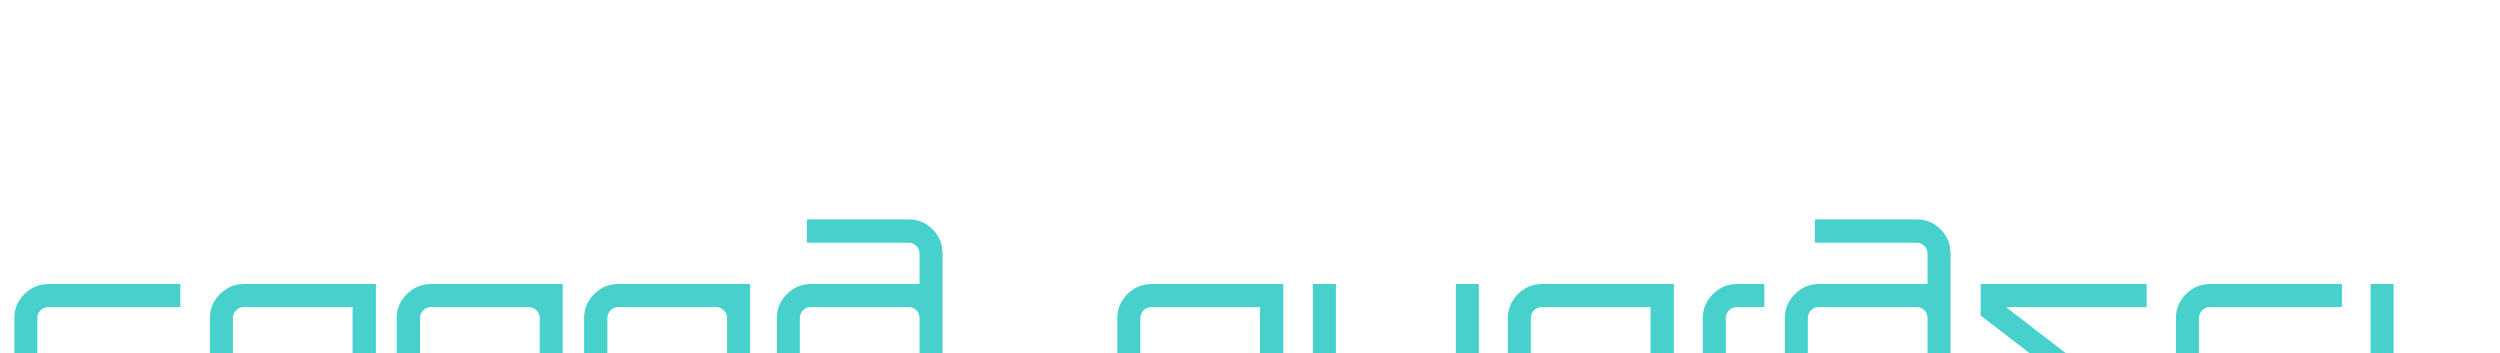
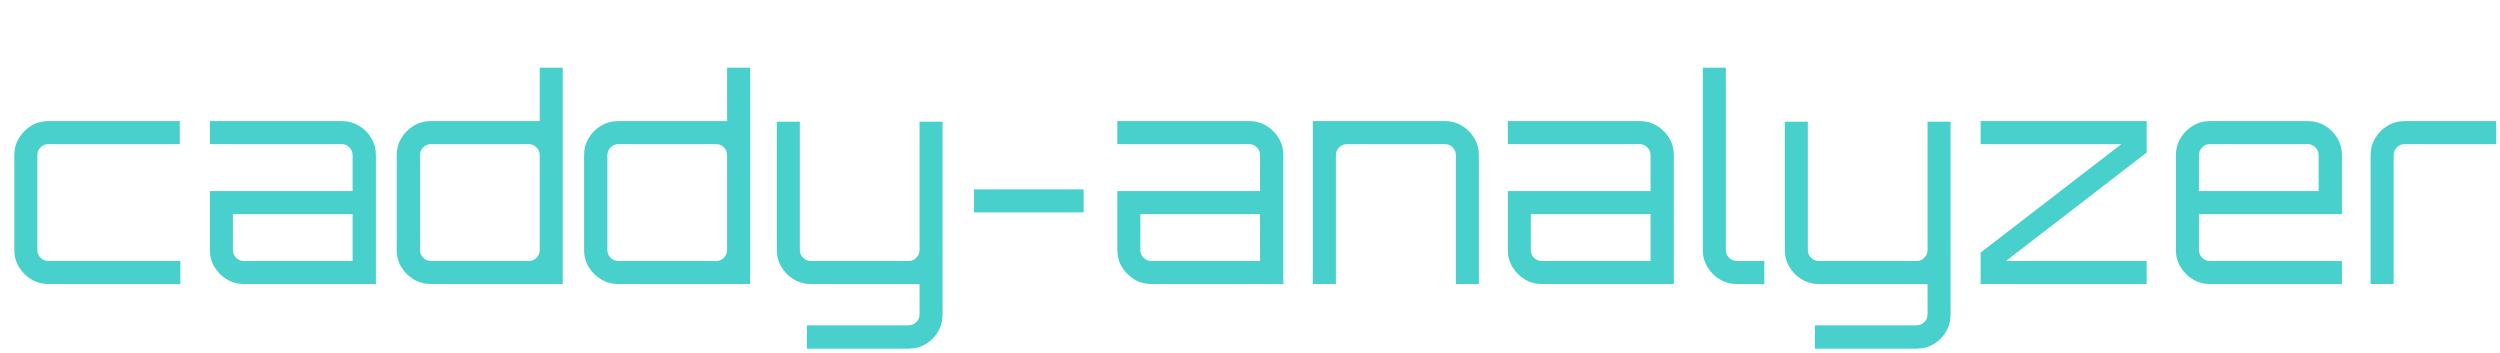
<svg xmlns="http://www.w3.org/2000/svg" viewBox="0 0 640.7 90.3" width="640.7" height="90.3">
-   <g transform="translate(0,72.79)" fill="#48d1cc">
-     <path d="M172 0Q139 0 111.5 16.5Q84 33 67.5 60.5Q51 88 51 121V459Q51 492 67.5 519.5Q84 547 111.5 563.5Q139 580 172 580H640V498H172Q156 498 144.5 486.5Q133 475 133 459V121Q133 105 144.5 93.5Q156 82 172 82H642V0H172Z" transform="translate(0.00,0) scale(0.072)" />
-     <path d="M173 0Q140 0 112.5 16.5Q85 33 68.5 60.5Q52 88 52 121V331H560V459Q560 475 548.5 486.5Q537 498 521 498H52V580H521Q555 580 582.5 563.5Q610 547 626.5 519.5Q643 492 643 459V0ZM173 82H560V249H134V121Q134 105 145.5 93.5Q157 82 173 82Z" transform="translate(50.04,0) scale(0.072)" />
-     <path d="M145 0Q111 0 83.5 16.5Q56 33 39.5 60.5Q23 88 23 121V459Q23 492 39.5 519.5Q56 547 83.5 563.5Q111 580 145 580H532V770H614V0H145ZM145 82H493Q509 82 520.5 93.5Q532 105 532 121V459Q532 475 520.5 486.5Q509 498 493 498H145Q129 498 117.5 486.5Q106 475 106 459V121Q106 105 117.5 93.5Q129 82 145 82Z" transform="translate(100.01,0) scale(0.072)" />
-     <path d="M145 0Q111 0 83.5 16.5Q56 33 39.5 60.5Q23 88 23 121V459Q23 492 39.5 519.5Q56 547 83.5 563.5Q111 580 145 580H532V770H614V0H145ZM145 82H493Q509 82 520.5 93.5Q532 105 532 121V459Q532 475 520.5 486.5Q509 498 493 498H145Q129 498 117.5 486.5Q106 475 106 459V121Q106 105 117.5 93.5Q129 82 145 82Z" transform="translate(148.03,0) scale(0.072)" />
-     <path d="M149 -230V-147H511Q527 -147 538.5 -135.5Q550 -124 550 -108V0H163Q130 0 102.5 16.5Q75 33 58.5 60.5Q42 88 42 121V578H124V121Q124 105 135.5 93.5Q147 82 163 82H511Q527 82 538.5 93.5Q550 105 550 121V578H632V-108Q632 -142 616.0 -169.5Q600 -197 572.5 -213.5Q545 -230 511 -230Z" transform="translate(196.06,0) scale(0.072)" />
-     <path d="M59 255V337H449V255Z" transform="translate(245.38,0) scale(0.072)" />
-     <path d="M173 0Q140 0 112.5 16.5Q85 33 68.5 60.5Q52 88 52 121V331H560V459Q560 475 548.5 486.5Q537 498 521 498H52V580H521Q555 580 582.5 563.5Q610 547 626.5 519.5Q643 492 643 459V0ZM173 82H560V249H134V121Q134 105 145.5 93.5Q157 82 173 82Z" transform="translate(282.60,0) scale(0.072)" />
-     <path d="M54 0V580H524Q557 580 584.5 563.5Q612 547 628.5 519.5Q645 492 645 459V0H563V459Q563 475 551.5 486.5Q540 498 524 498H176Q160 498 148.0 486.5Q136 475 136 459V0Z" transform="translate(332.57,0) scale(0.072)" />
-     <path d="M173 0Q140 0 112.5 16.5Q85 33 68.5 60.5Q52 88 52 121V331H560V459Q560 475 548.5 486.5Q537 498 521 498H52V580H521Q555 580 582.5 563.5Q610 547 626.5 519.5Q643 492 643 459V0ZM173 82H560V249H134V121Q134 105 145.5 93.5Q157 82 173 82Z" transform="translate(382.68,0) scale(0.072)" />
-     <path d="M173 0Q140 0 112.5 16.5Q85 33 68.5 60.5Q52 88 52 121V770H134V121Q134 105 145.5 93.5Q157 82 173 82H271V0H173Z" transform="translate(432.65,0) scale(0.072)" />
-     <path d="M149 -230V-147H511Q527 -147 538.5 -135.5Q550 -124 550 -108V0H163Q130 0 102.5 16.5Q75 33 58.5 60.5Q42 88 42 121V578H124V121Q124 105 135.5 93.5Q147 82 163 82H511Q527 82 538.5 93.5Q550 105 550 121V578H632V-108Q632 -142 616.0 -169.5Q600 -197 572.5 -213.5Q545 -230 511 -230Z" transform="translate(454.39,0) scale(0.072)" />
-     <path d="M54 0V112L555 498H54V580H645V468L144 82H645V0Z" transform="translate(503.71,0) scale(0.072)" />
-     <path d="M172 0Q139 0 111.5 16.5Q84 33 67.5 60.5Q51 88 51 121V459Q51 492 67.5 519.5Q84 547 111.5 563.5Q139 580 172 580H520Q554 580 581.5 563.5Q609 547 625.5 519.5Q642 492 642 459V249H133V121Q133 105 144.5 93.5Q156 82 172 82H642V0H172ZM133 331H559V459Q559 475 547.5 486.5Q536 498 520 498H172Q156 498 144.5 486.5Q133 475 133 459Z" transform="translate(553.97,0) scale(0.072)" />
-     <path d="M52 0V459Q52 492 68.5 519.5Q85 547 112.5 563.5Q140 580 173 580H499V498H173Q157 498 145.5 486.5Q134 475 134 459V0Z" transform="translate(603.79,0) scale(0.072)" />
+   <g fill="#48d1cc">
+     <path d="M172 0Q139 0 111.5 16.5Q84 33 67.5 60.5Q51 88 51 121V459Q51 492 67.5 519.5Q84 547 111.5 563.5Q139 580 172 580H640V498H172Q156 498 144.5 486.5Q133 475 133 459V121Q133 105 144.5 93.5Q156 82 172 82H642V0H172Z" transform="translate(0.00,72.79) scale(0.072,-0.072)" />
+     <path d="M173 0Q140 0 112.5 16.5Q85 33 68.5 60.5Q52 88 52 121V331H560V459Q560 475 548.5 486.5Q537 498 521 498H52V580H521Q555 580 582.5 563.5Q610 547 626.5 519.5Q643 492 643 459V0ZM173 82H560V249H134V121Q134 105 145.5 93.5Q157 82 173 82Z" transform="translate(50.04,72.79) scale(0.072,-0.072)" />
+     <path d="M145 0Q111 0 83.5 16.5Q56 33 39.5 60.5Q23 88 23 121V459Q23 492 39.5 519.5Q56 547 83.5 563.5Q111 580 145 580H532V770H614V0H145ZM145 82H493Q509 82 520.5 93.5Q532 105 532 121V459Q532 475 520.5 486.5Q509 498 493 498H145Q129 498 117.5 486.5Q106 475 106 459V121Q106 105 117.5 93.5Q129 82 145 82Z" transform="translate(100.01,72.79) scale(0.072,-0.072)" />
+     <path d="M145 0Q111 0 83.5 16.5Q56 33 39.5 60.5Q23 88 23 121V459Q23 492 39.5 519.5Q56 547 83.5 563.5Q111 580 145 580H532V770H614V0H145ZM145 82H493Q509 82 520.5 93.5Q532 105 532 121V459Q532 475 520.5 486.5Q509 498 493 498H145Q129 498 117.5 486.5Q106 475 106 459V121Q106 105 117.5 93.5Q129 82 145 82Z" transform="translate(148.03,72.79) scale(0.072,-0.072)" />
+     <path d="M149 -230V-147H511Q527 -147 538.5 -135.5Q550 -124 550 -108V0H163Q130 0 102.5 16.5Q75 33 58.5 60.5Q42 88 42 121V578H124V121Q124 105 135.5 93.5Q147 82 163 82H511Q527 82 538.5 93.5Q550 105 550 121V578H632V-108Q632 -142 616.0 -169.5Q600 -197 572.5 -213.5Q545 -230 511 -230Z" transform="translate(196.06,72.79) scale(0.072,-0.072)" />
+     <path d="M59 255V337H449V255Z" transform="translate(245.38,72.79) scale(0.072,-0.072)" />
+     <path d="M173 0Q140 0 112.5 16.5Q85 33 68.5 60.5Q52 88 52 121V331H560V459Q560 475 548.5 486.5Q537 498 521 498H52V580H521Q555 580 582.5 563.5Q610 547 626.5 519.5Q643 492 643 459V0ZM173 82H560V249H134V121Q134 105 145.5 93.5Q157 82 173 82Z" transform="translate(282.60,72.79) scale(0.072,-0.072)" />
+     <path d="M54 0V580H524Q557 580 584.5 563.5Q612 547 628.5 519.5Q645 492 645 459V0H563V459Q563 475 551.5 486.5Q540 498 524 498H176Q160 498 148.0 486.5Q136 475 136 459V0Z" transform="translate(332.57,72.79) scale(0.072,-0.072)" />
+     <path d="M173 0Q140 0 112.5 16.5Q85 33 68.5 60.5Q52 88 52 121V331H560V459Q560 475 548.5 486.5Q537 498 521 498H52V580H521Q555 580 582.5 563.5Q610 547 626.5 519.5Q643 492 643 459V0ZM173 82H560V249H134V121Q134 105 145.5 93.5Q157 82 173 82Z" transform="translate(382.68,72.79) scale(0.072,-0.072)" />
+     <path d="M173 0Q140 0 112.5 16.5Q85 33 68.5 60.5Q52 88 52 121V770H134V121Q134 105 145.5 93.5Q157 82 173 82H271V0H173Z" transform="translate(432.65,72.79) scale(0.072,-0.072)" />
+     <path d="M149 -230V-147H511Q527 -147 538.5 -135.5Q550 -124 550 -108V0H163Q130 0 102.5 16.5Q75 33 58.5 60.5Q42 88 42 121V578H124V121Q124 105 135.5 93.5Q147 82 163 82H511Q527 82 538.5 93.5Q550 105 550 121V578H632V-108Q632 -142 616.0 -169.5Q600 -197 572.5 -213.5Q545 -230 511 -230Z" transform="translate(454.39,72.79) scale(0.072,-0.072)" />
+     <path d="M54 0V112L555 498H54V580H645V468L144 82H645V0Z" transform="translate(503.71,72.79) scale(0.072,-0.072)" />
+     <path d="M172 0Q139 0 111.5 16.5Q84 33 67.5 60.5Q51 88 51 121V459Q51 492 67.5 519.5Q84 547 111.5 563.5Q139 580 172 580H520Q554 580 581.5 563.5Q609 547 625.5 519.5Q642 492 642 459V249H133V121Q133 105 144.5 93.5Q156 82 172 82H642V0H172ZM133 331H559V459Q559 475 547.5 486.5Q536 498 520 498H172Q156 498 144.5 486.5Q133 475 133 459Z" transform="translate(553.97,72.79) scale(0.072,-0.072)" />
+     <path d="M52 0V459Q52 492 68.5 519.5Q85 547 112.5 563.5Q140 580 173 580H499V498H173Q157 498 145.5 486.5Q134 475 134 459V0Z" transform="translate(603.79,72.79) scale(0.072,-0.072)" />
  </g>
</svg>
